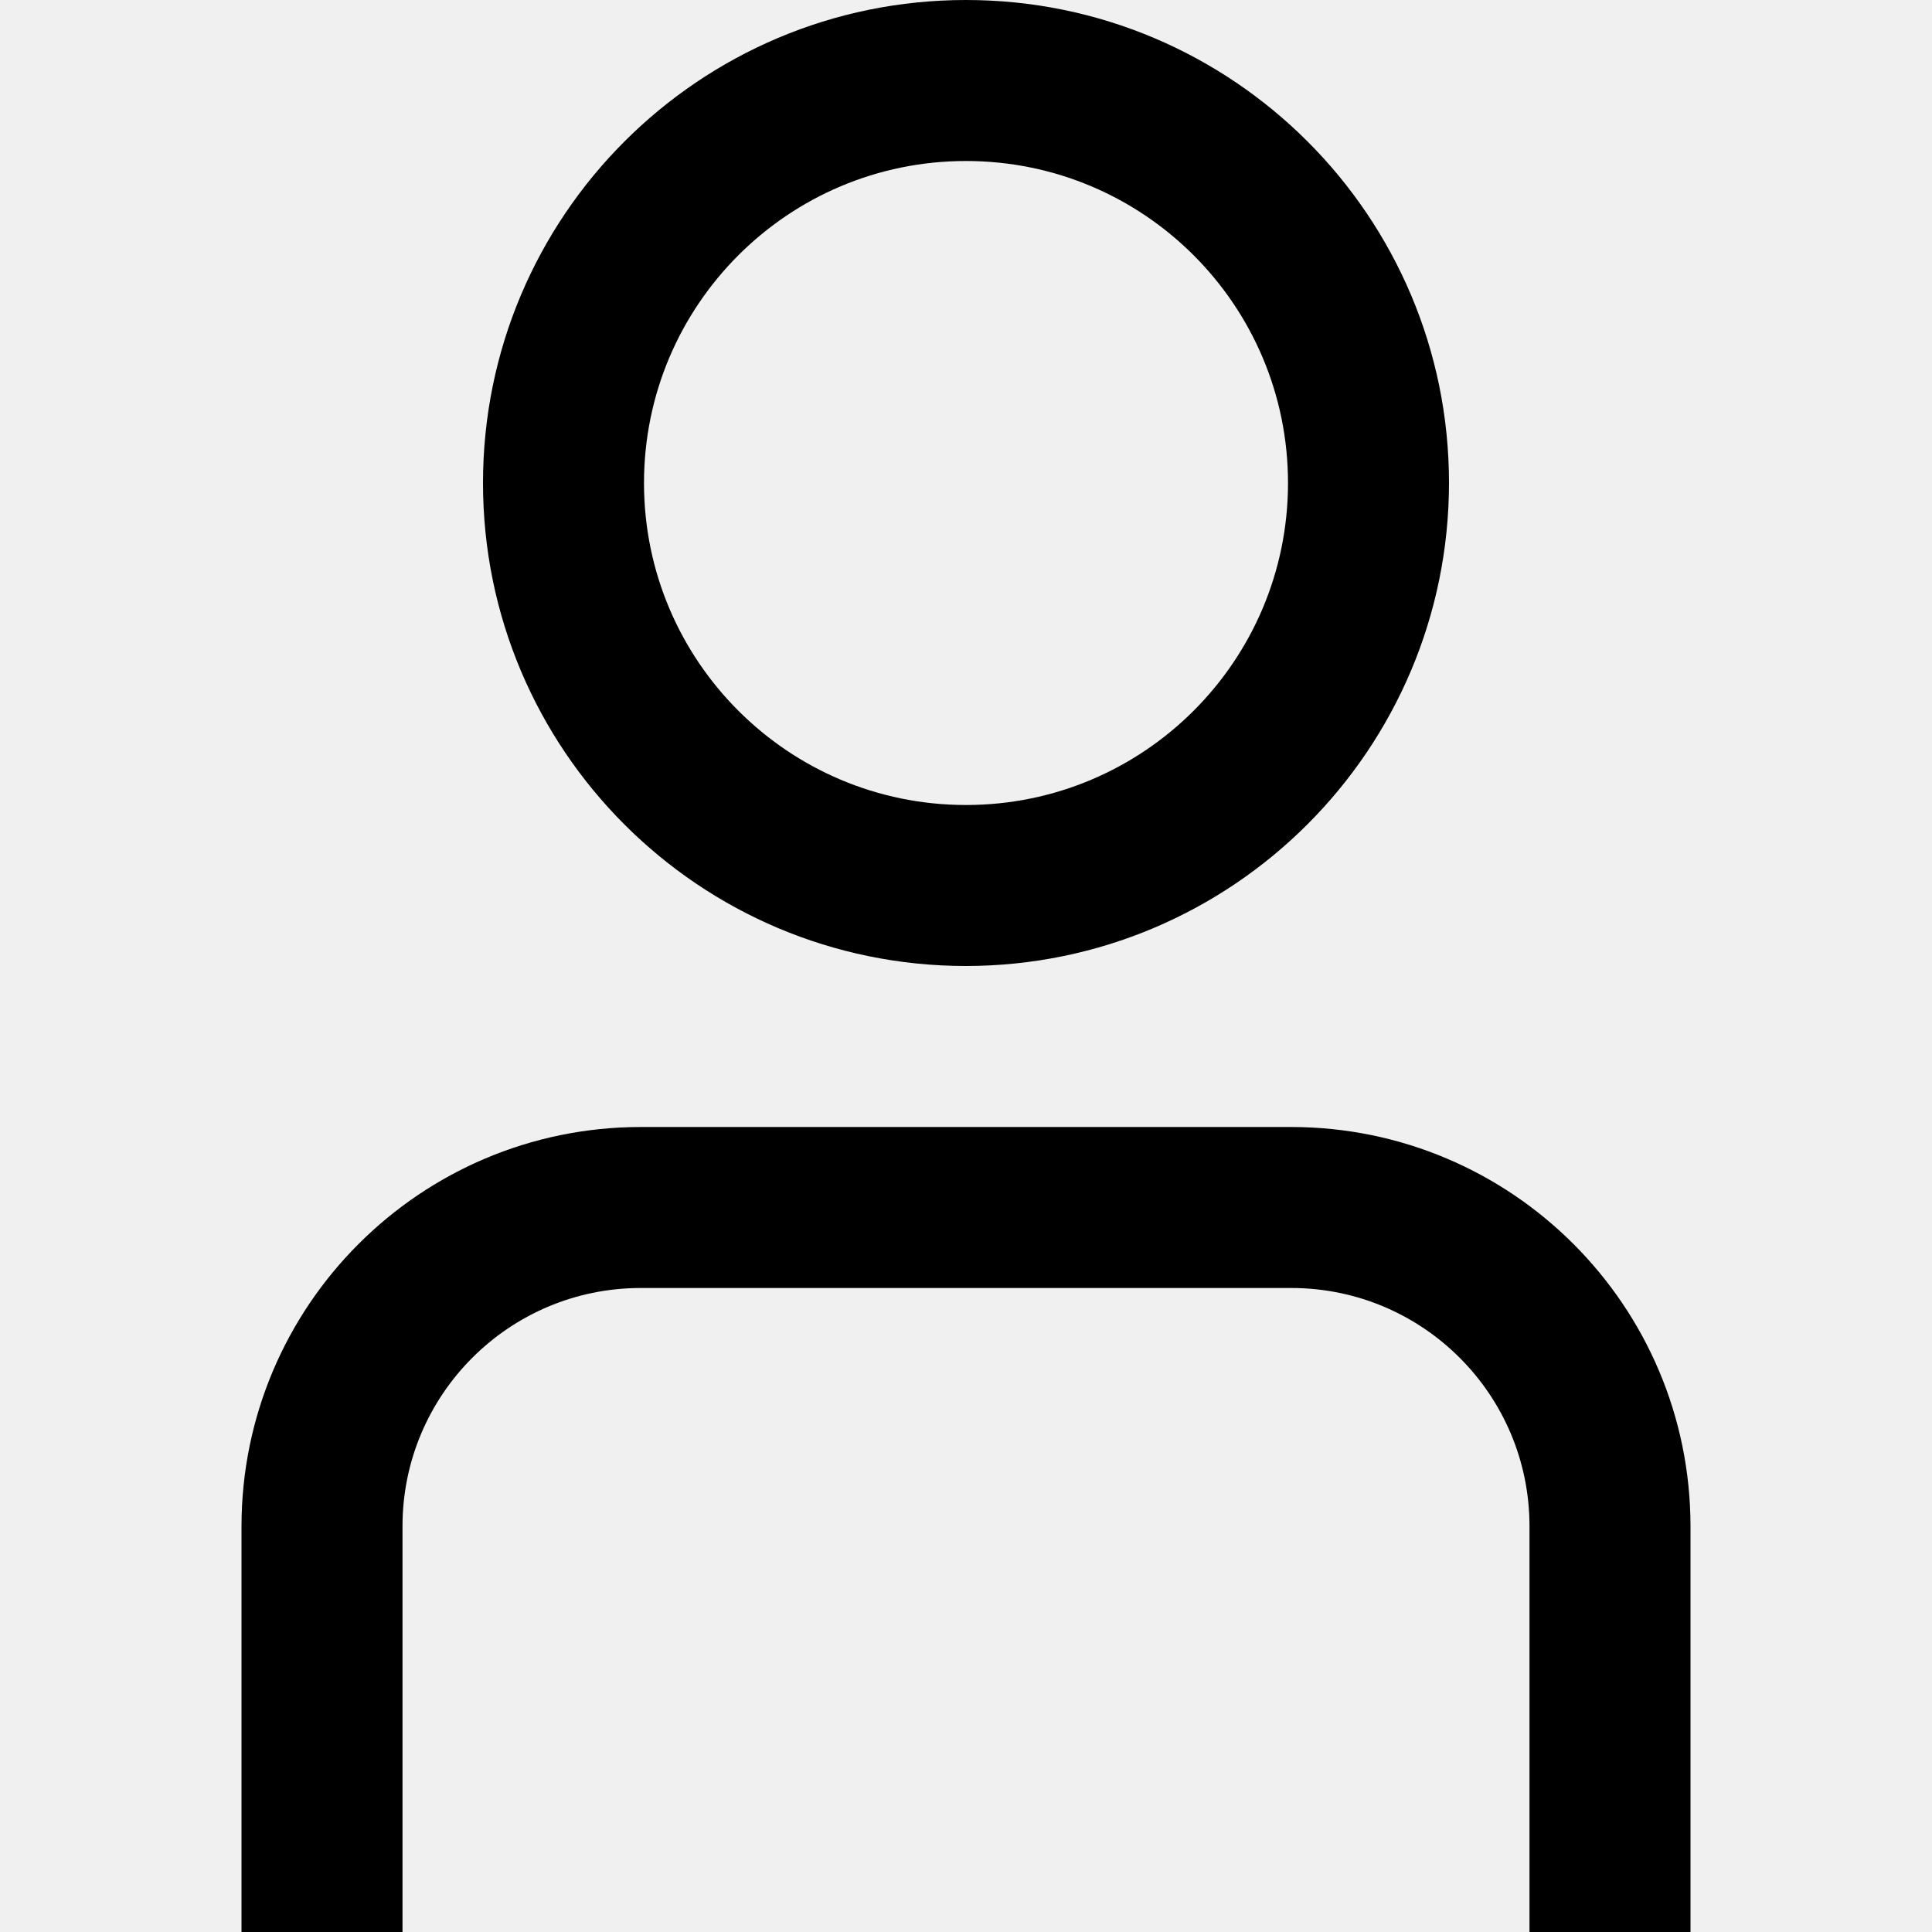
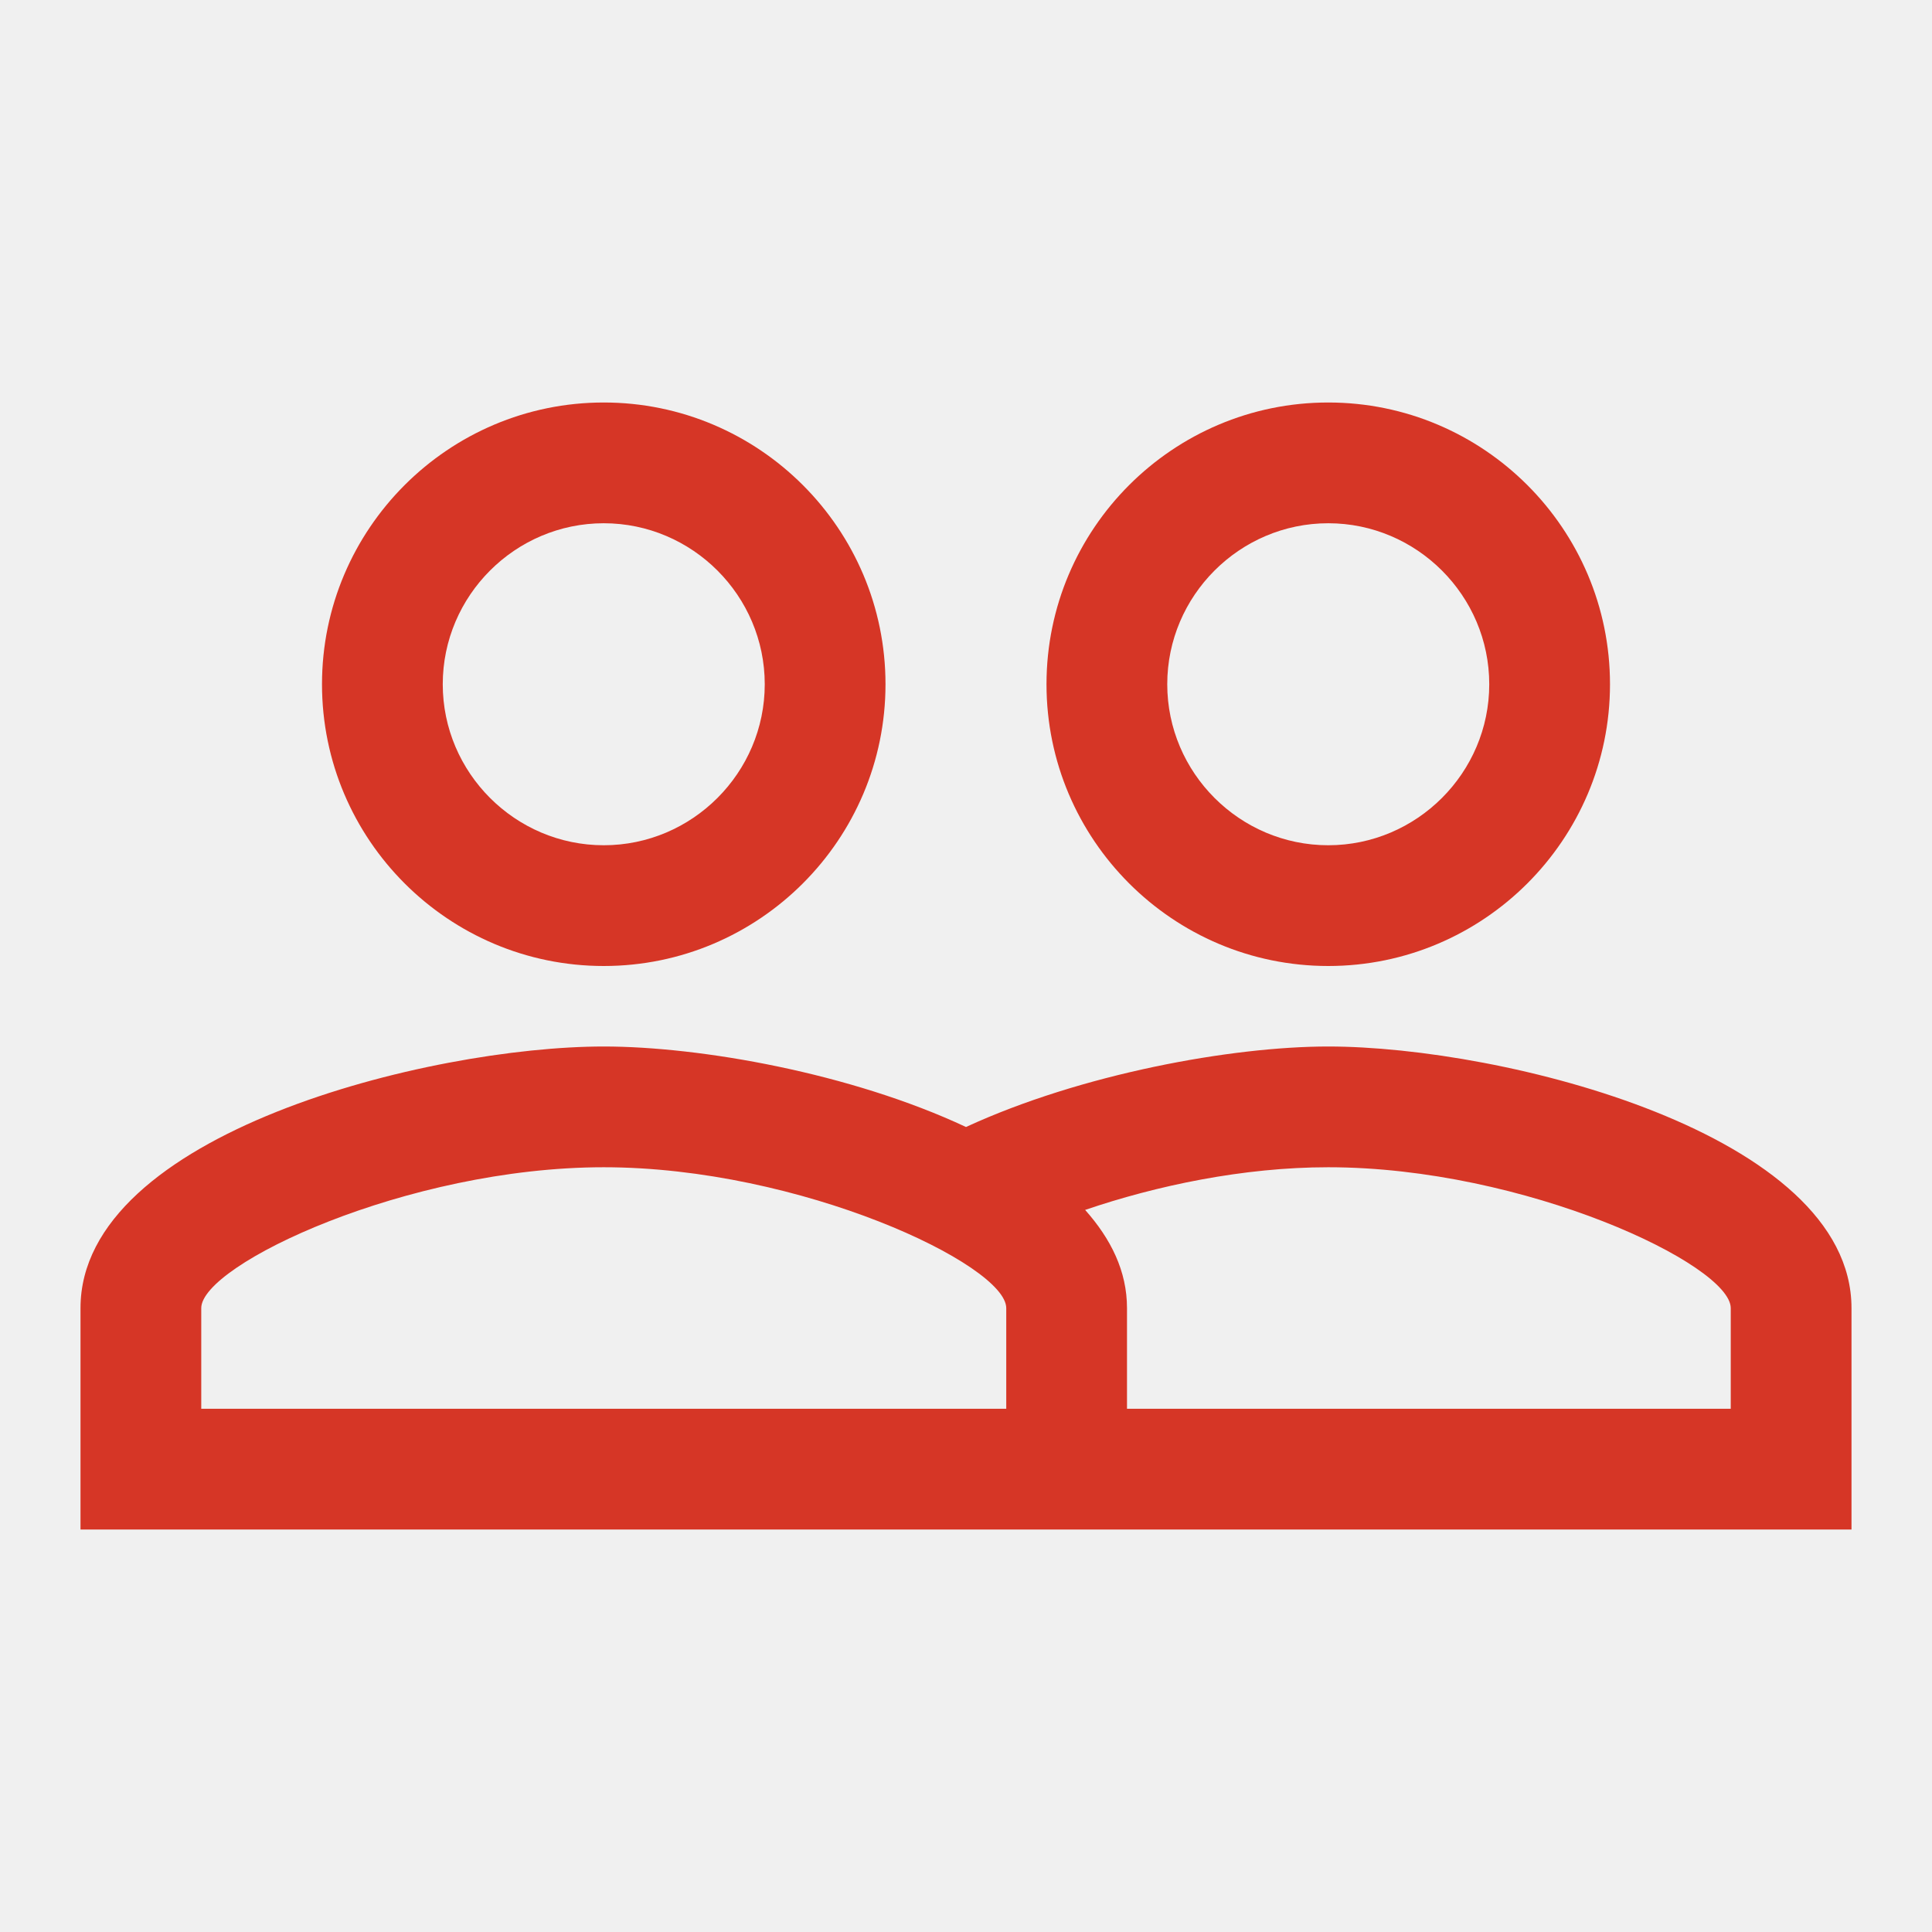
- <svg xmlns="http://www.w3.org/2000/svg" viewBox="0 0 24 24" width="512" height="512">
-   <g id="_01_align_center" data-name="01 align center">
-     <path d="M21,24H19V18.957A2.96,2.96,0,0,0,16.043,16H7.957A2.96,2.96,0,0,0,5,18.957V24H3V18.957A4.963,4.963,0,0,1,7.957,14h8.086A4.963,4.963,0,0,1,21,18.957Z" />
-     <path d="M12,12a6,6,0,1,1,6-6A6.006,6.006,0,0,1,12,12ZM12,2a4,4,0,1,0,4,4A4,4,0,0,0,12,2Z" />
+ <svg xmlns="http://www.w3.org/2000/svg" width="24" height="24" viewBox="0 0 24 24" fill="none">
+   <g clip-path="url(#clip0_152_2530)">
+     <path d="M16.5 13C15.3 13 13.43 13.34 12 14C10.57 13.33 8.7 13 7.5 13C5.33 13 1 14.08 1 16.25V19H23V16.25C23 14.08 18.67 13 16.5 13ZM12.5 17.5H2.5V16.25C2.5 15.71 5.06 14.5 7.5 14.5C9.94 14.5 12.5 15.71 12.5 16.25V17.5ZM21.5 17.5H14V16.25C14 15.79 13.8 15.39 13.48 15.03C14.36 14.73 15.44 14.5 16.5 14.5C18.94 14.5 21.5 15.71 21.5 16.25V17.5ZM7.5 12C9.43 12 11 10.43 11 8.5C11 6.57 9.43 5 7.5 5C5.57 5 4 6.57 4 8.5C4 10.43 5.57 12 7.5 12ZM7.5 6.5C8.6 6.5 9.5 7.4 9.5 8.5C9.5 9.6 8.6 10.5 7.5 10.5C6.4 10.5 5.5 9.6 5.5 8.5C5.5 7.4 6.4 6.5 7.5 6.5ZM16.5 12C18.43 12 20 10.43 20 8.5C20 6.57 18.43 5 16.5 5C14.57 5 13 6.57 13 8.5C13 10.43 14.57 12 16.5 12ZM16.5 6.5C17.6 6.5 18.5 7.4 18.5 8.5C18.5 9.6 17.6 10.5 16.5 10.5C15.4 10.5 14.5 9.6 14.5 8.5C14.5 7.4 15.4 6.5 16.5 6.5Z" fill="#D63626" />
  </g>
+   <defs>
+     <clipPath id="clip0_152_2530">
+       <rect width="24" height="24" fill="white" />
+     </clipPath>
+   </defs>
</svg>
